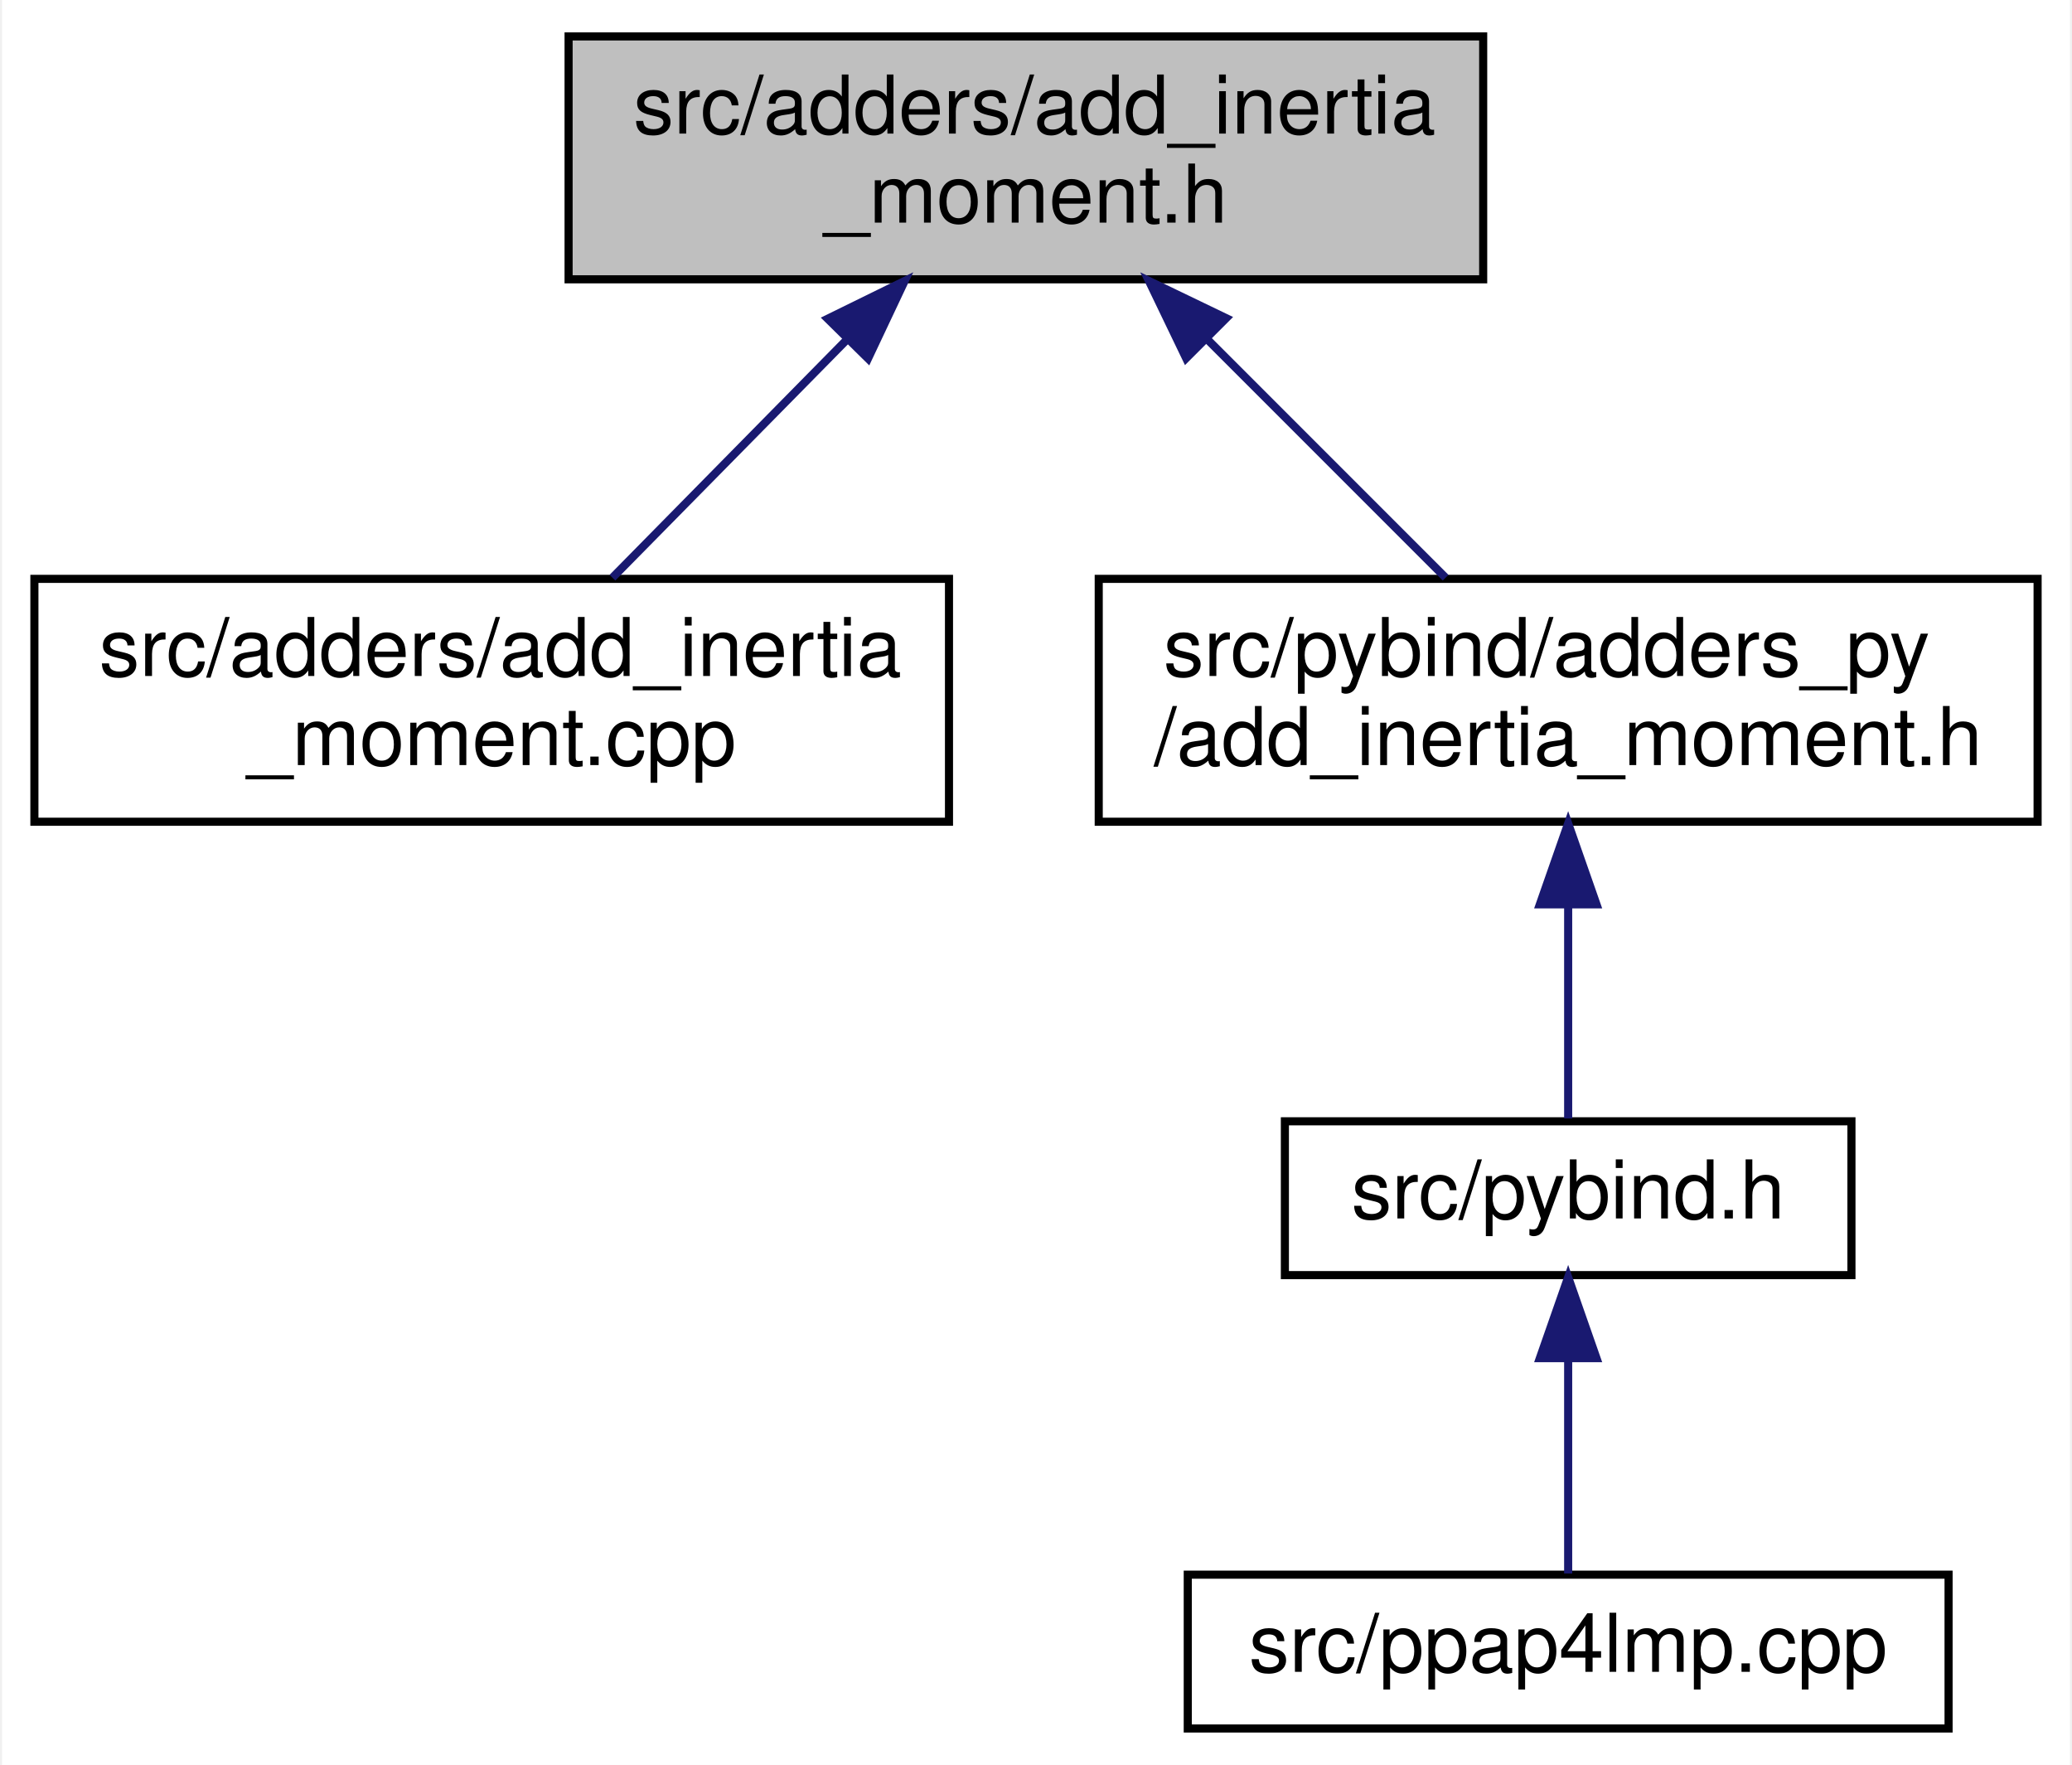
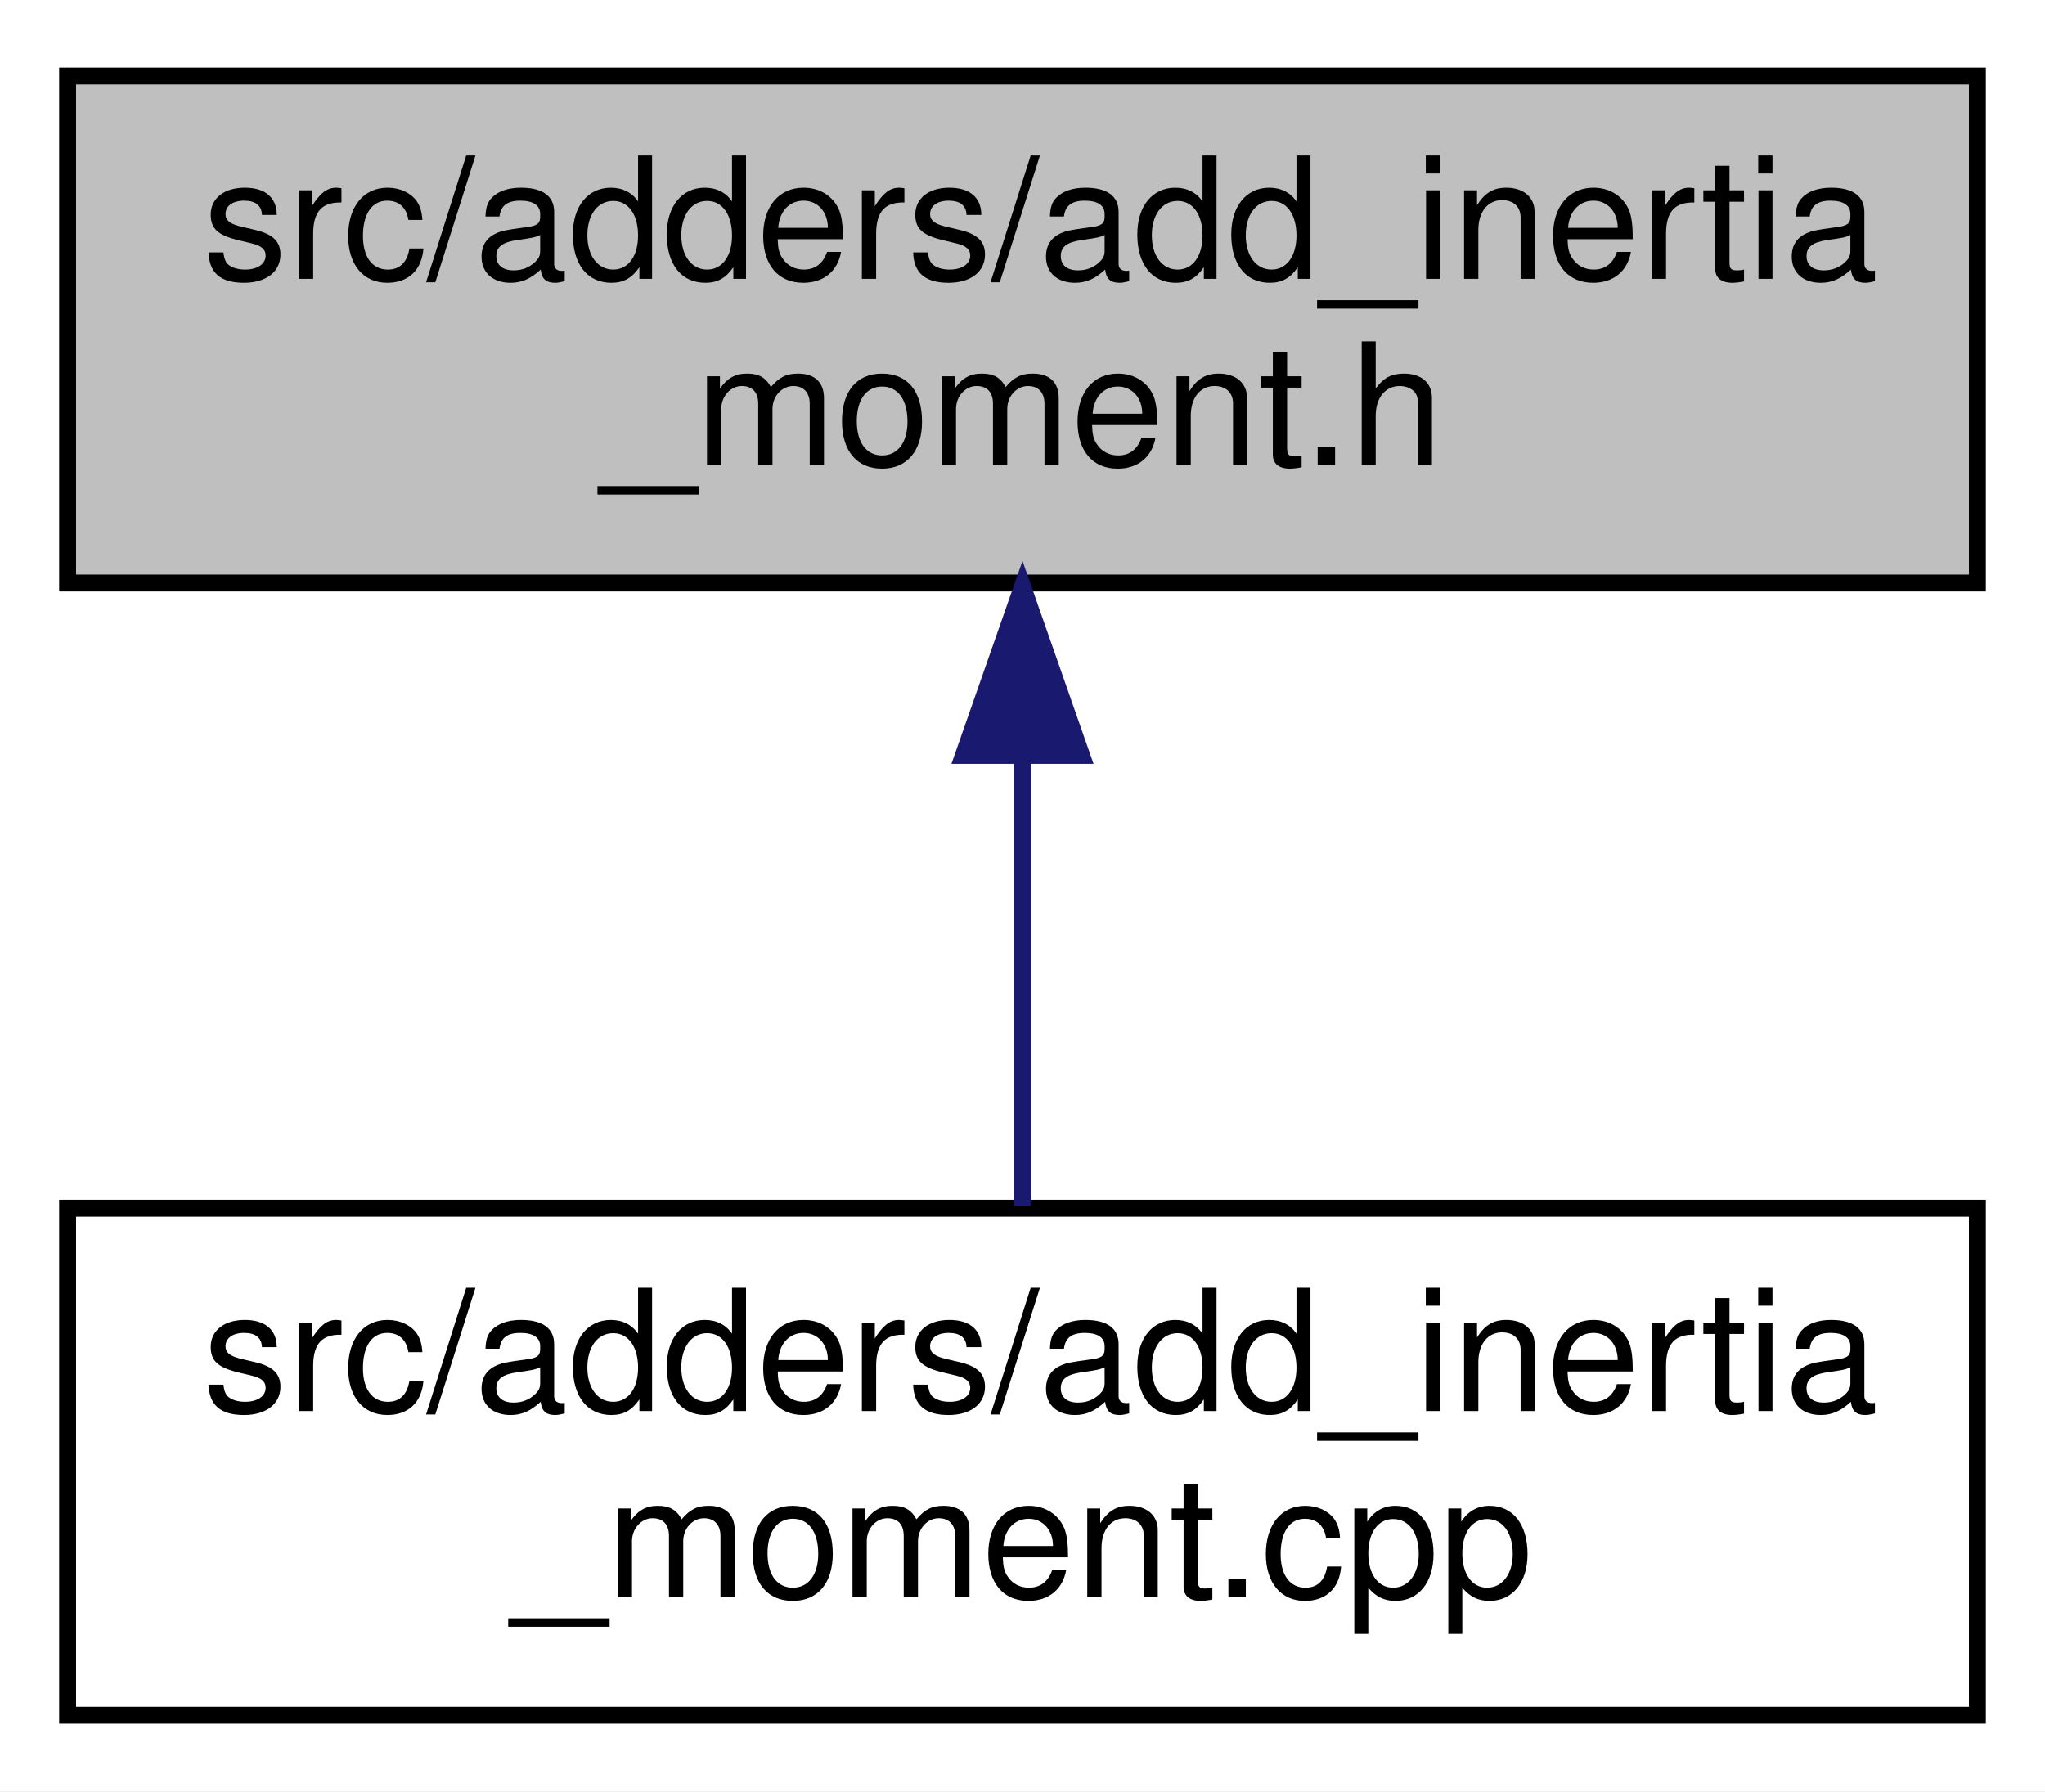
- <svg xmlns="http://www.w3.org/2000/svg" xmlns:xlink="http://www.w3.org/1999/xlink" width="256pt" height="218pt" viewBox="0.00 0.00 255.50 218.00">
-   <g id="graph0" class="graph" transform="scale(1 1) rotate(0) translate(4 214)">
-     <polygon fill="#ffffff" stroke="transparent" points="-4,4 -4,-214 251.5,-214 251.5,4 -4,4" />
+ <svg xmlns="http://www.w3.org/2000/svg" xmlns:xlink="http://www.w3.org/1999/xlink" width="121pt" height="106pt" viewBox="0.00 0.00 121.00 106.00">
+   <g id="graph0" class="graph" transform="scale(1 1) rotate(0) translate(4 102)">
+     <polygon fill="#ffffff" stroke="transparent" points="-4,4 -4,-102 117,-102 117,4 -4,4" />
    <g id="node1" class="node">
-       <polygon fill="#bfbfbf" stroke="#000000" points="66,-179.5 66,-209.5 179,-209.5 179,-179.5 66,-179.5" />
-       <text text-anchor="start" x="74" y="-197.5" font-family="Helvetica,sans-Serif" font-size="10.00" fill="#000000">src/adders/add_inertia</text>
-       <text text-anchor="middle" x="122.5" y="-186.5" font-family="Helvetica,sans-Serif" font-size="10.00" fill="#000000">_moment.h</text>
+       <polygon fill="#bfbfbf" stroke="#000000" points="0,-67.5 0,-97.5 113,-97.5 113,-67.5 0,-67.5" />
+       <text text-anchor="start" x="8" y="-85.5" font-family="Helvetica,sans-Serif" font-size="10.00" fill="#000000">src/adders/add_inertia</text>
+       <text text-anchor="middle" x="56.5" y="-74.5" font-family="Helvetica,sans-Serif" font-size="10.00" fill="#000000">_moment.h</text>
    </g>
    <g id="node2" class="node">
      <g id="a_node2">
        <a xlink:href="add__inertia__moment_8cpp.html" target="_top" xlink:title="This file has implementations of the AddInertiaMoment class, which is a subclass of the Adder class...">
-           <polygon fill="#ffffff" stroke="#000000" points="0,-112.5 0,-142.5 113,-142.5 113,-112.5 0,-112.5" />
-           <text text-anchor="start" x="8" y="-130.5" font-family="Helvetica,sans-Serif" font-size="10.00" fill="#000000">src/adders/add_inertia</text>
-           <text text-anchor="middle" x="56.5" y="-119.5" font-family="Helvetica,sans-Serif" font-size="10.00" fill="#000000">_moment.cpp</text>
+           <polygon fill="#ffffff" stroke="#000000" points="0,-.5 0,-30.5 113,-30.5 113,-.5 0,-.5" />
+           <text text-anchor="start" x="8" y="-18.5" font-family="Helvetica,sans-Serif" font-size="10.00" fill="#000000">src/adders/add_inertia</text>
+           <text text-anchor="middle" x="56.5" y="-7.5" font-family="Helvetica,sans-Serif" font-size="10.00" fill="#000000">_moment.cpp</text>
        </a>
      </g>
    </g>
    <g id="edge1" class="edge">
-       <path fill="none" stroke="#191970" d="M100.262,-171.925C90.764,-162.283 79.929,-151.284 71.417,-142.643" />
-       <polygon fill="#191970" stroke="#191970" points="98.012,-174.629 107.524,-179.297 102.999,-169.716 98.012,-174.629" />
-     </g>
-     <g id="node3" class="node">
-       <g id="a_node3">
-         <a xlink:href="pybind_2adders__py_2add__inertia__moment_8h.html" target="_top" xlink:title="This file has a function to bind AddInertiaMoment class to Python. ">
-           <polygon fill="#ffffff" stroke="#000000" points="131.5,-112.5 131.5,-142.5 247.5,-142.5 247.5,-112.5 131.5,-112.5" />
-           <text text-anchor="start" x="139.5" y="-130.5" font-family="Helvetica,sans-Serif" font-size="10.00" fill="#000000">src/pybind/adders_py</text>
-           <text text-anchor="middle" x="189.5" y="-119.5" font-family="Helvetica,sans-Serif" font-size="10.00" fill="#000000">/add_inertia_moment.h</text>
-         </a>
-       </g>
-     </g>
-     <g id="edge2" class="edge">
-       <path fill="none" stroke="#191970" d="M144.789,-172.211C154.499,-162.501 165.63,-151.37 174.357,-142.643" />
-       <polygon fill="#191970" stroke="#191970" points="142.3,-169.751 137.703,-179.297 147.249,-174.7 142.3,-169.751" />
-     </g>
-     <g id="node4" class="node">
-       <g id="a_node4">
-         <a xlink:href="pybind_8h.html" target="_top" xlink:title="This file includes all the header files containing definitions of functions to bind C++ and Python...">
-           <polygon fill="#ffffff" stroke="#000000" points="154.5,-56.5 154.5,-75.5 224.5,-75.5 224.5,-56.5 154.5,-56.5" />
-           <text text-anchor="middle" x="189.5" y="-63.5" font-family="Helvetica,sans-Serif" font-size="10.00" fill="#000000">src/pybind.h</text>
-         </a>
-       </g>
-     </g>
-     <g id="edge3" class="edge">
-       <path fill="none" stroke="#191970" d="M189.5,-102.285C189.5,-92.986 189.5,-82.988 189.5,-75.847" />
-       <polygon fill="#191970" stroke="#191970" points="186,-102.298 189.5,-112.298 193,-102.298 186,-102.298" />
-     </g>
-     <g id="node5" class="node">
-       <g id="a_node5">
-         <a xlink:href="ppap4lmp_8cpp.html" target="_top" xlink:title="This file has no implementation, only includes a header file to bind C++ and Python. ">
-           <polygon fill="#ffffff" stroke="#000000" points="142.5,-.5 142.5,-19.5 236.5,-19.5 236.5,-.5 142.5,-.5" />
-           <text text-anchor="middle" x="189.5" y="-7.5" font-family="Helvetica,sans-Serif" font-size="10.00" fill="#000000">src/ppap4lmp.cpp</text>
-         </a>
-       </g>
-     </g>
-     <g id="edge4" class="edge">
-       <path fill="none" stroke="#191970" d="M189.5,-46.157C189.5,-37.155 189.5,-26.92 189.5,-19.643" />
-       <polygon fill="#191970" stroke="#191970" points="186,-46.245 189.5,-56.245 193,-46.246 186,-46.245" />
+       <path fill="none" stroke="#191970" d="M56.5,-57.025C56.5,-48.128 56.5,-38.429 56.5,-30.643" />
+       <polygon fill="#191970" stroke="#191970" points="53,-57.297 56.5,-67.297 60,-57.297 53,-57.297" />
    </g>
  </g>
</svg>
